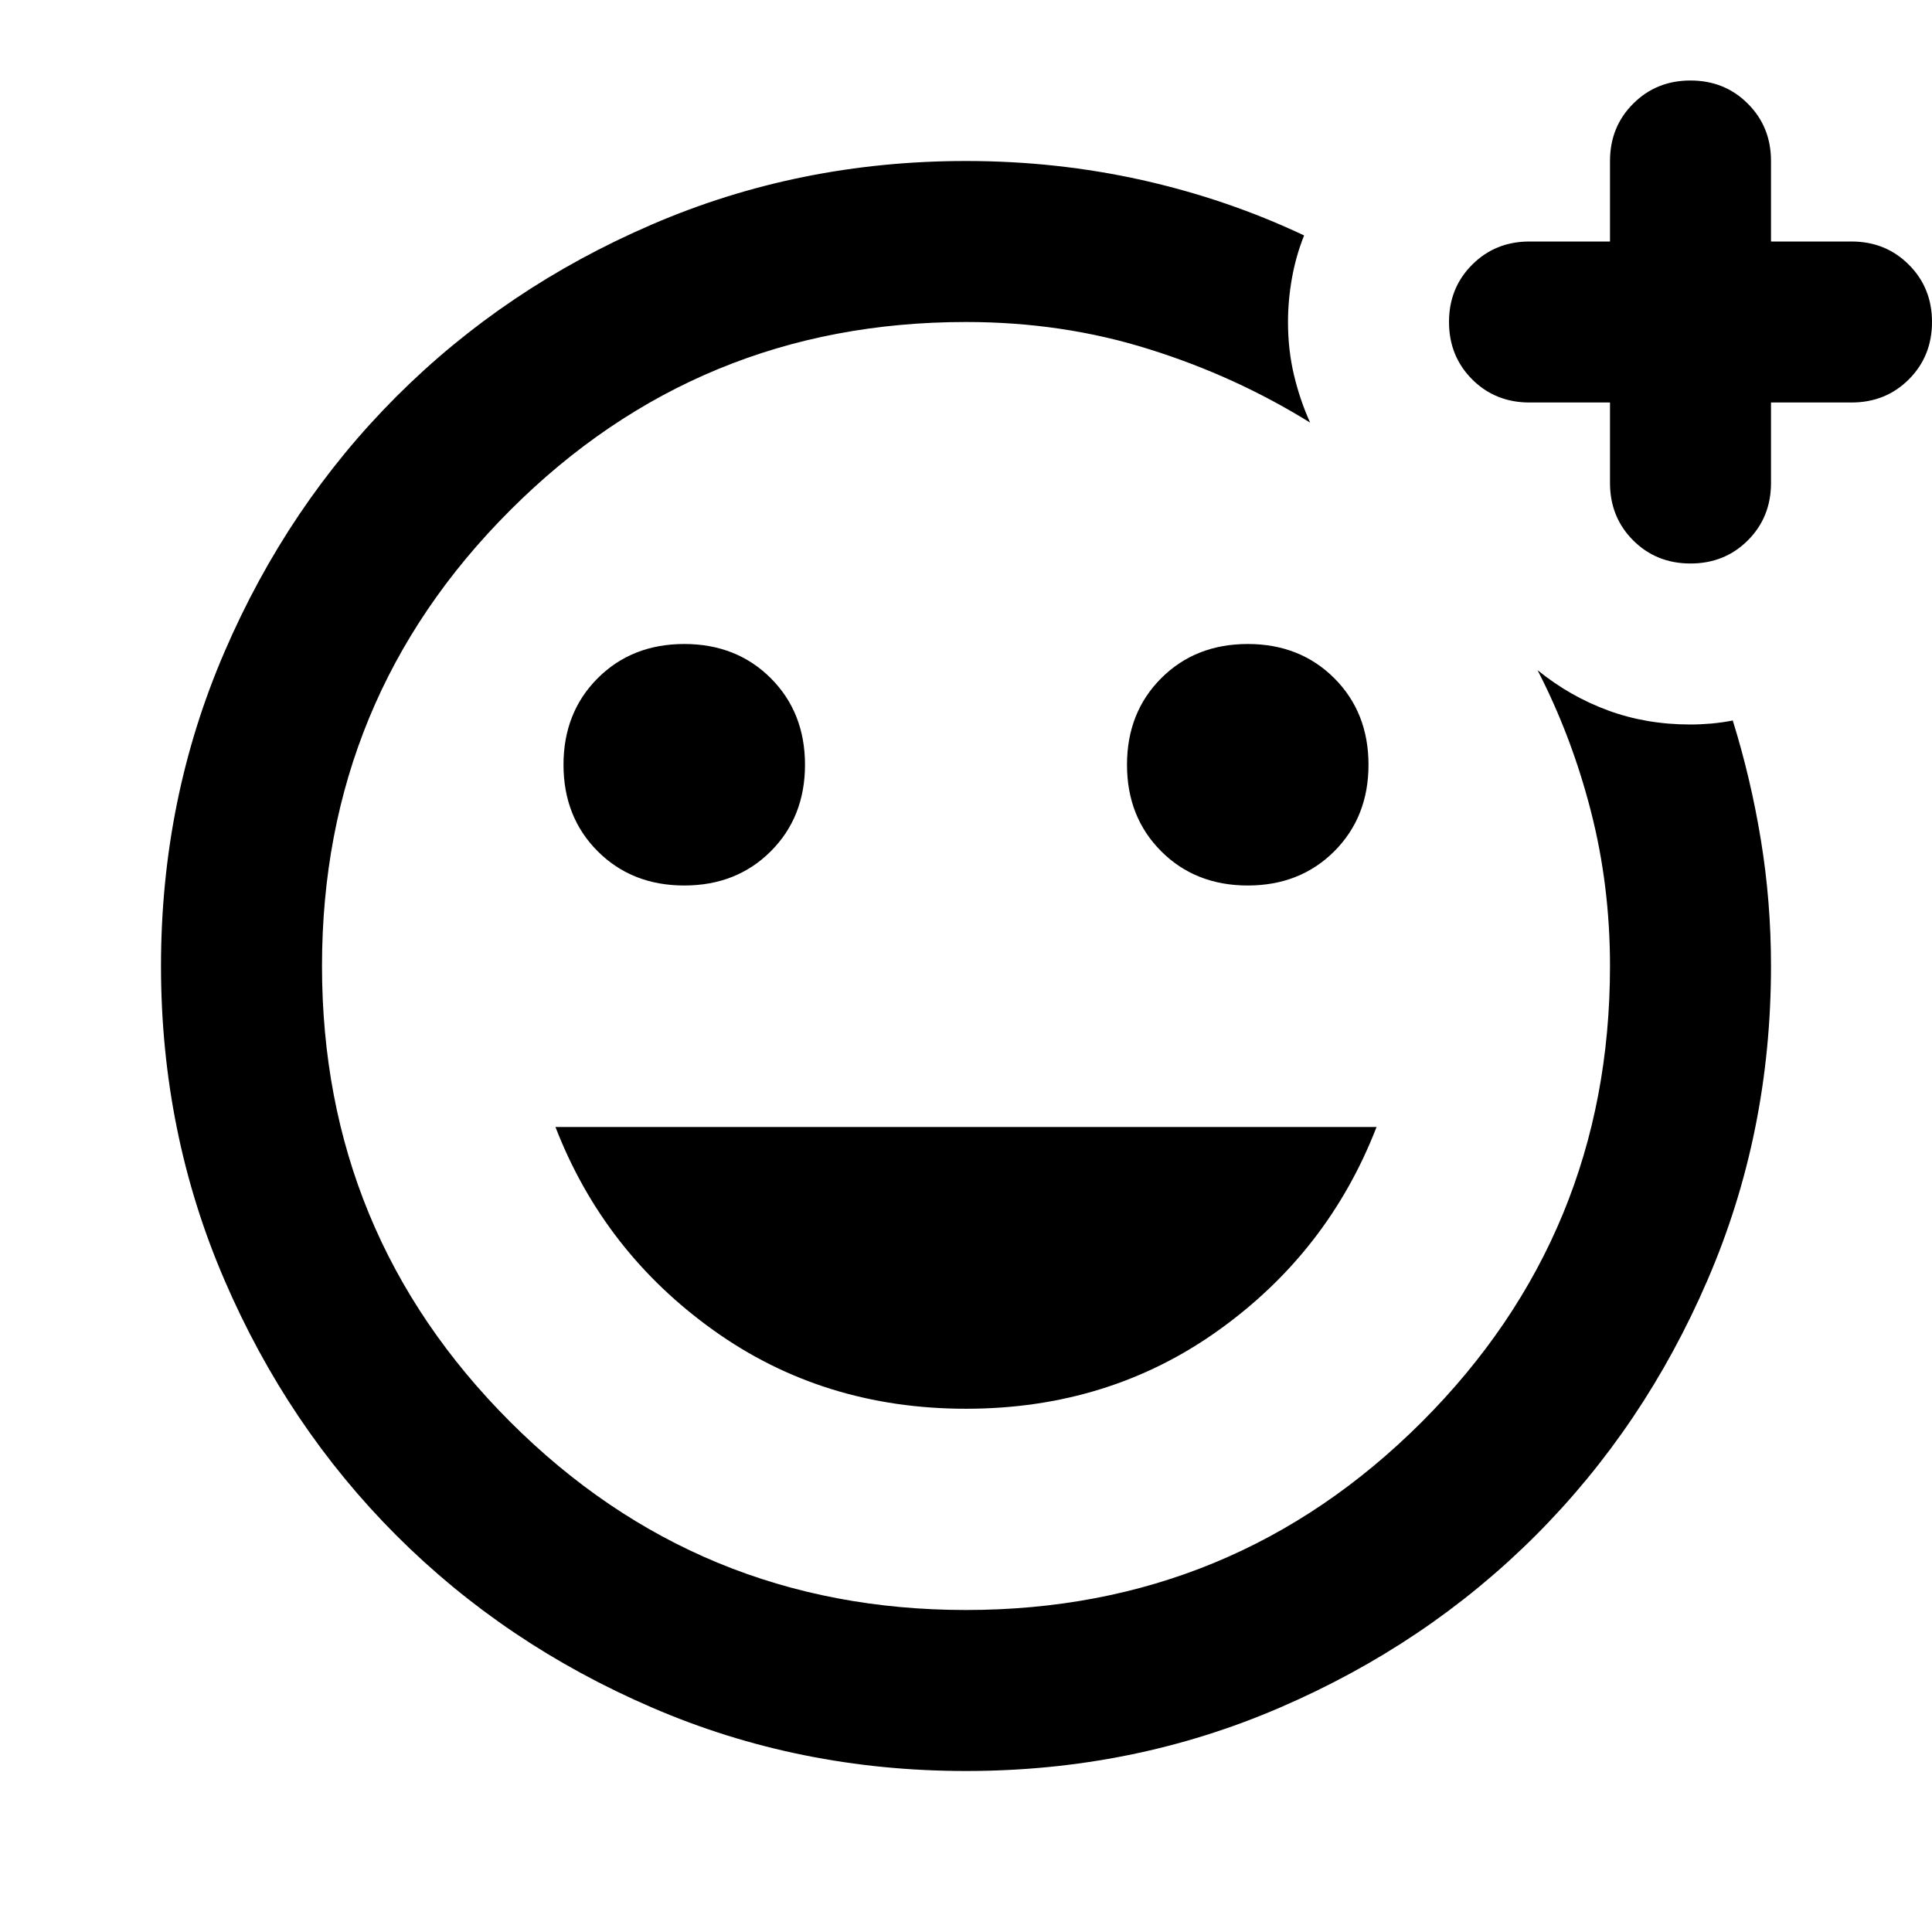
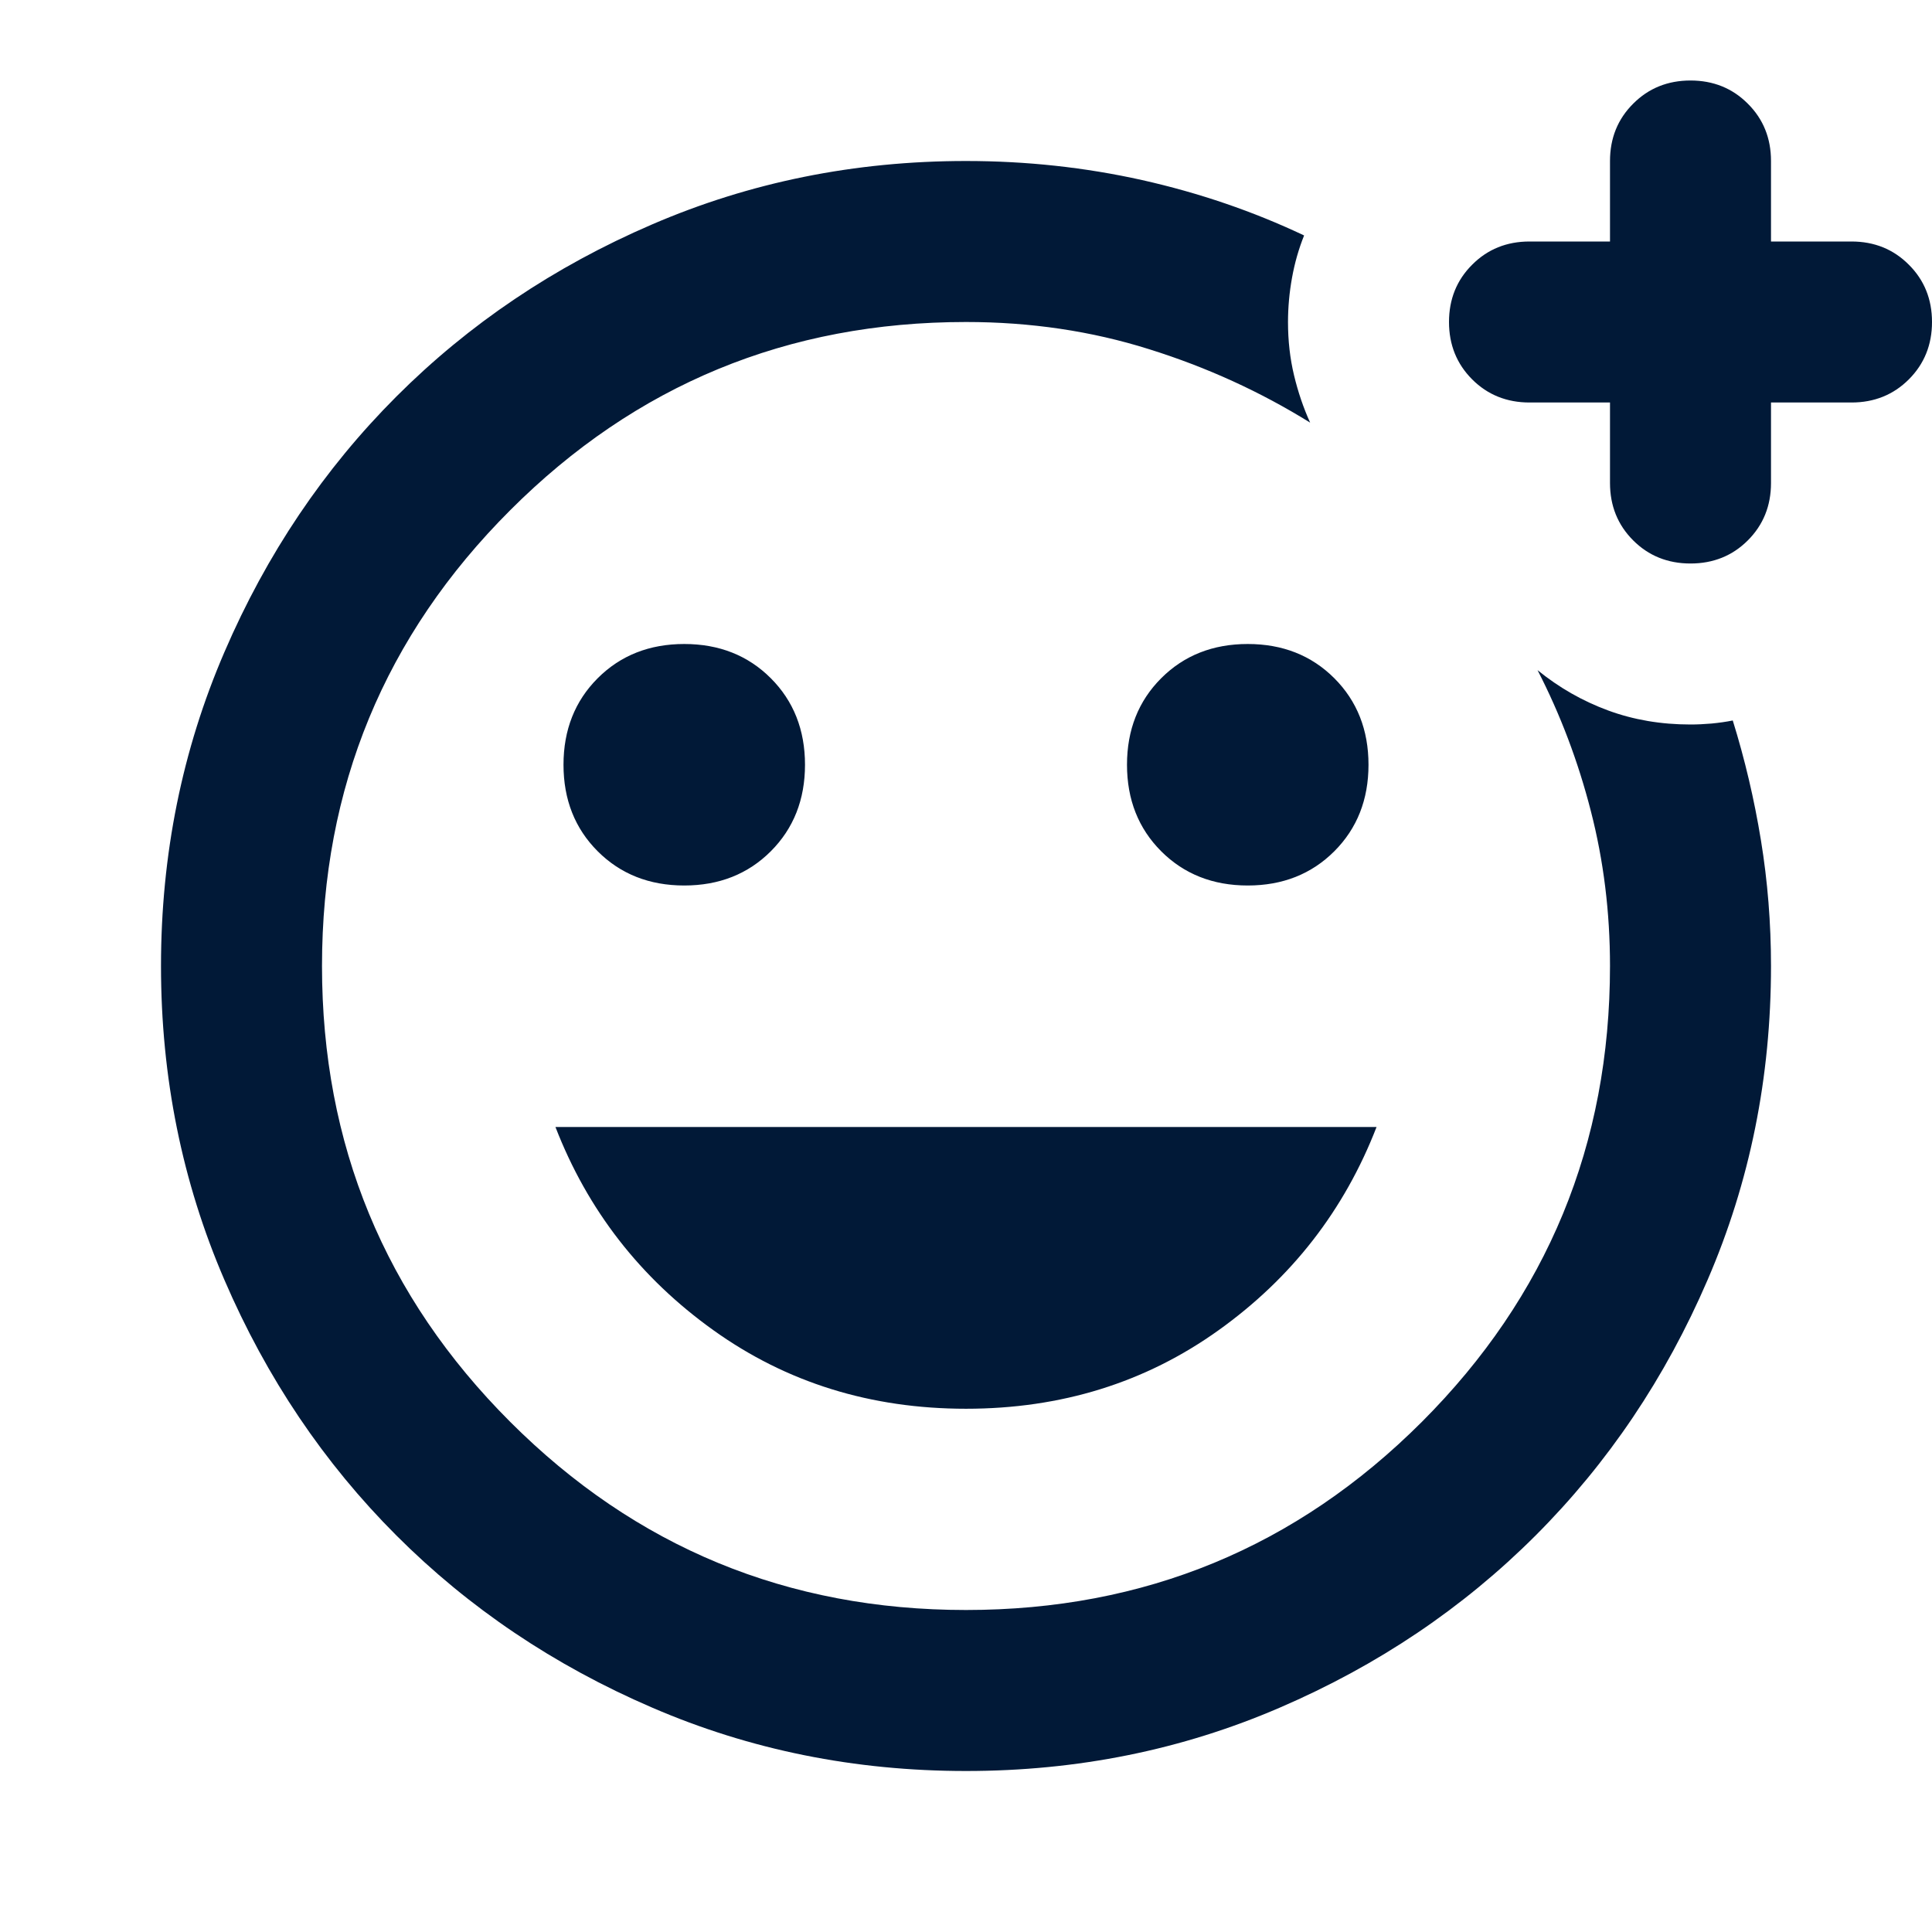
<svg xmlns="http://www.w3.org/2000/svg" width="24" height="24" viewBox="0 0 24 24" fill="none">
  <mask id="mask0_516_7047" style="mask-type:alpha" maskUnits="userSpaceOnUse" x="0" y="0" width="24" height="24">
    <rect width="24" height="24" fill="#D9D9D9" />
  </mask>
  <g mask="url(#mask0_516_7047)">
-     <path d="M12 22C10.617 22 9.317 21.738 8.1 21.212C6.883 20.688 5.825 19.975 4.925 19.075C4.025 18.175 3.312 17.117 2.788 15.9C2.263 14.683 2 13.383 2 12C2 10.617 2.263 9.317 2.788 8.1C3.312 6.883 4.025 5.825 4.925 4.925C5.825 4.025 6.883 3.312 8.1 2.788C9.317 2.263 10.617 2 12 2C12.75 2 13.479 2.079 14.188 2.237C14.896 2.396 15.567 2.625 16.2 2.925C16.133 3.092 16.083 3.267 16.05 3.45C16.017 3.633 16 3.817 16 4C16 4.233 16.025 4.454 16.075 4.662C16.125 4.871 16.192 5.067 16.275 5.25C15.658 4.867 14.992 4.562 14.275 4.338C13.558 4.112 12.8 4 12 4C9.783 4 7.896 4.779 6.338 6.338C4.779 7.896 4 9.783 4 12C4 14.217 4.779 16.104 6.338 17.663C7.896 19.221 9.783 20 12 20C14.217 20 16.104 19.221 17.663 17.663C19.221 16.104 20 14.217 20 12C20 11.333 19.921 10.692 19.762 10.075C19.604 9.458 19.383 8.875 19.1 8.325C19.367 8.542 19.658 8.708 19.975 8.825C20.292 8.942 20.633 9 21 9C21.083 9 21.171 8.996 21.262 8.988C21.354 8.979 21.442 8.967 21.525 8.95C21.675 9.433 21.792 9.929 21.875 10.438C21.958 10.946 22 11.467 22 12C22 13.383 21.738 14.683 21.212 15.9C20.688 17.117 19.975 18.175 19.075 19.075C18.175 19.975 17.117 20.688 15.9 21.212C14.683 21.738 13.383 22 12 22ZM15.5 11C15.933 11 16.292 10.858 16.575 10.575C16.858 10.292 17 9.933 17 9.5C17 9.067 16.858 8.708 16.575 8.425C16.292 8.142 15.933 8 15.5 8C15.067 8 14.708 8.142 14.425 8.425C14.142 8.708 14 9.067 14 9.5C14 9.933 14.142 10.292 14.425 10.575C14.708 10.858 15.067 11 15.5 11ZM8.5 11C8.933 11 9.292 10.858 9.575 10.575C9.858 10.292 10 9.933 10 9.5C10 9.067 9.858 8.708 9.575 8.425C9.292 8.142 8.933 8 8.5 8C8.067 8 7.708 8.142 7.425 8.425C7.142 8.708 7 9.067 7 9.5C7 9.933 7.142 10.292 7.425 10.575C7.708 10.858 8.067 11 8.5 11ZM12 17.5C13.183 17.5 14.229 17.175 15.137 16.525C16.046 15.875 16.7 15.033 17.1 14H6.9C7.3 15.033 7.954 15.875 8.863 16.525C9.771 17.175 10.817 17.5 12 17.5ZM20 5H19C18.717 5 18.479 4.904 18.288 4.713C18.096 4.521 18 4.283 18 4C18 3.717 18.096 3.479 18.288 3.288C18.479 3.096 18.717 3 19 3H20V2C20 1.717 20.096 1.479 20.288 1.288C20.479 1.096 20.717 1 21 1C21.283 1 21.521 1.096 21.712 1.288C21.904 1.479 22 1.717 22 2V3H23C23.283 3 23.521 3.096 23.712 3.288C23.904 3.479 24 3.717 24 4C24 4.283 23.904 4.521 23.712 4.713C23.521 4.904 23.283 5 23 5H22V6C22 6.283 21.904 6.521 21.712 6.713C21.521 6.904 21.283 7 21 7C20.717 7 20.479 6.904 20.288 6.713C20.096 6.521 20 6.283 20 6V5Z" fill="black" />
+     <path d="M12 22C10.617 22 9.317 21.738 8.1 21.212C6.883 20.688 5.825 19.975 4.925 19.075C4.025 18.175 3.312 17.117 2.788 15.9C2.263 14.683 2 13.383 2 12C2 10.617 2.263 9.317 2.788 8.1C3.312 6.883 4.025 5.825 4.925 4.925C5.825 4.025 6.883 3.312 8.1 2.788C9.317 2.263 10.617 2 12 2C12.75 2 13.479 2.079 14.188 2.237C14.896 2.396 15.567 2.625 16.2 2.925C16.133 3.092 16.083 3.267 16.05 3.45C16.017 3.633 16 3.817 16 4C16 4.233 16.025 4.454 16.075 4.662C16.125 4.871 16.192 5.067 16.275 5.25C15.658 4.867 14.992 4.562 14.275 4.338C13.558 4.112 12.8 4 12 4C9.783 4 7.896 4.779 6.338 6.338C4.779 7.896 4 9.783 4 12C4 14.217 4.779 16.104 6.338 17.663C7.896 19.221 9.783 20 12 20C14.217 20 16.104 19.221 17.663 17.663C19.221 16.104 20 14.217 20 12C20 11.333 19.921 10.692 19.762 10.075C19.604 9.458 19.383 8.875 19.1 8.325C19.367 8.542 19.658 8.708 19.975 8.825C20.292 8.942 20.633 9 21 9C21.083 9 21.171 8.996 21.262 8.988C21.354 8.979 21.442 8.967 21.525 8.95C21.675 9.433 21.792 9.929 21.875 10.438C21.958 10.946 22 11.467 22 12C22 13.383 21.738 14.683 21.212 15.9C20.688 17.117 19.975 18.175 19.075 19.075C18.175 19.975 17.117 20.688 15.9 21.212C14.683 21.738 13.383 22 12 22ZM15.5 11C15.933 11 16.292 10.858 16.575 10.575C16.858 10.292 17 9.933 17 9.5C17 9.067 16.858 8.708 16.575 8.425C16.292 8.142 15.933 8 15.5 8C15.067 8 14.708 8.142 14.425 8.425C14.142 8.708 14 9.067 14 9.5C14 9.933 14.142 10.292 14.425 10.575C14.708 10.858 15.067 11 15.5 11ZM8.5 11C8.933 11 9.292 10.858 9.575 10.575C9.858 10.292 10 9.933 10 9.5C10 9.067 9.858 8.708 9.575 8.425C9.292 8.142 8.933 8 8.5 8C8.067 8 7.708 8.142 7.425 8.425C7.142 8.708 7 9.067 7 9.5C7 9.933 7.142 10.292 7.425 10.575C7.708 10.858 8.067 11 8.5 11ZM12 17.5C13.183 17.5 14.229 17.175 15.137 16.525C16.046 15.875 16.7 15.033 17.1 14H6.9C7.3 15.033 7.954 15.875 8.863 16.525C9.771 17.175 10.817 17.5 12 17.5ZM20 5H19C18.717 5 18.479 4.904 18.288 4.713C18.096 4.521 18 4.283 18 4C18 3.717 18.096 3.479 18.288 3.288C18.479 3.096 18.717 3 19 3H20V2C20 1.717 20.096 1.479 20.288 1.288C20.479 1.096 20.717 1 21 1C21.283 1 21.521 1.096 21.712 1.288C21.904 1.479 22 1.717 22 2V3H23C23.283 3 23.521 3.096 23.712 3.288C23.904 3.479 24 3.717 24 4C24 4.283 23.904 4.521 23.712 4.713C23.521 4.904 23.283 5 23 5H22V6C22 6.283 21.904 6.521 21.712 6.713C21.521 6.904 21.283 7 21 7C20.717 7 20.479 6.904 20.288 6.713C20.096 6.521 20 6.283 20 6V5Z" fill="#011937" />
  </g>
</svg>
